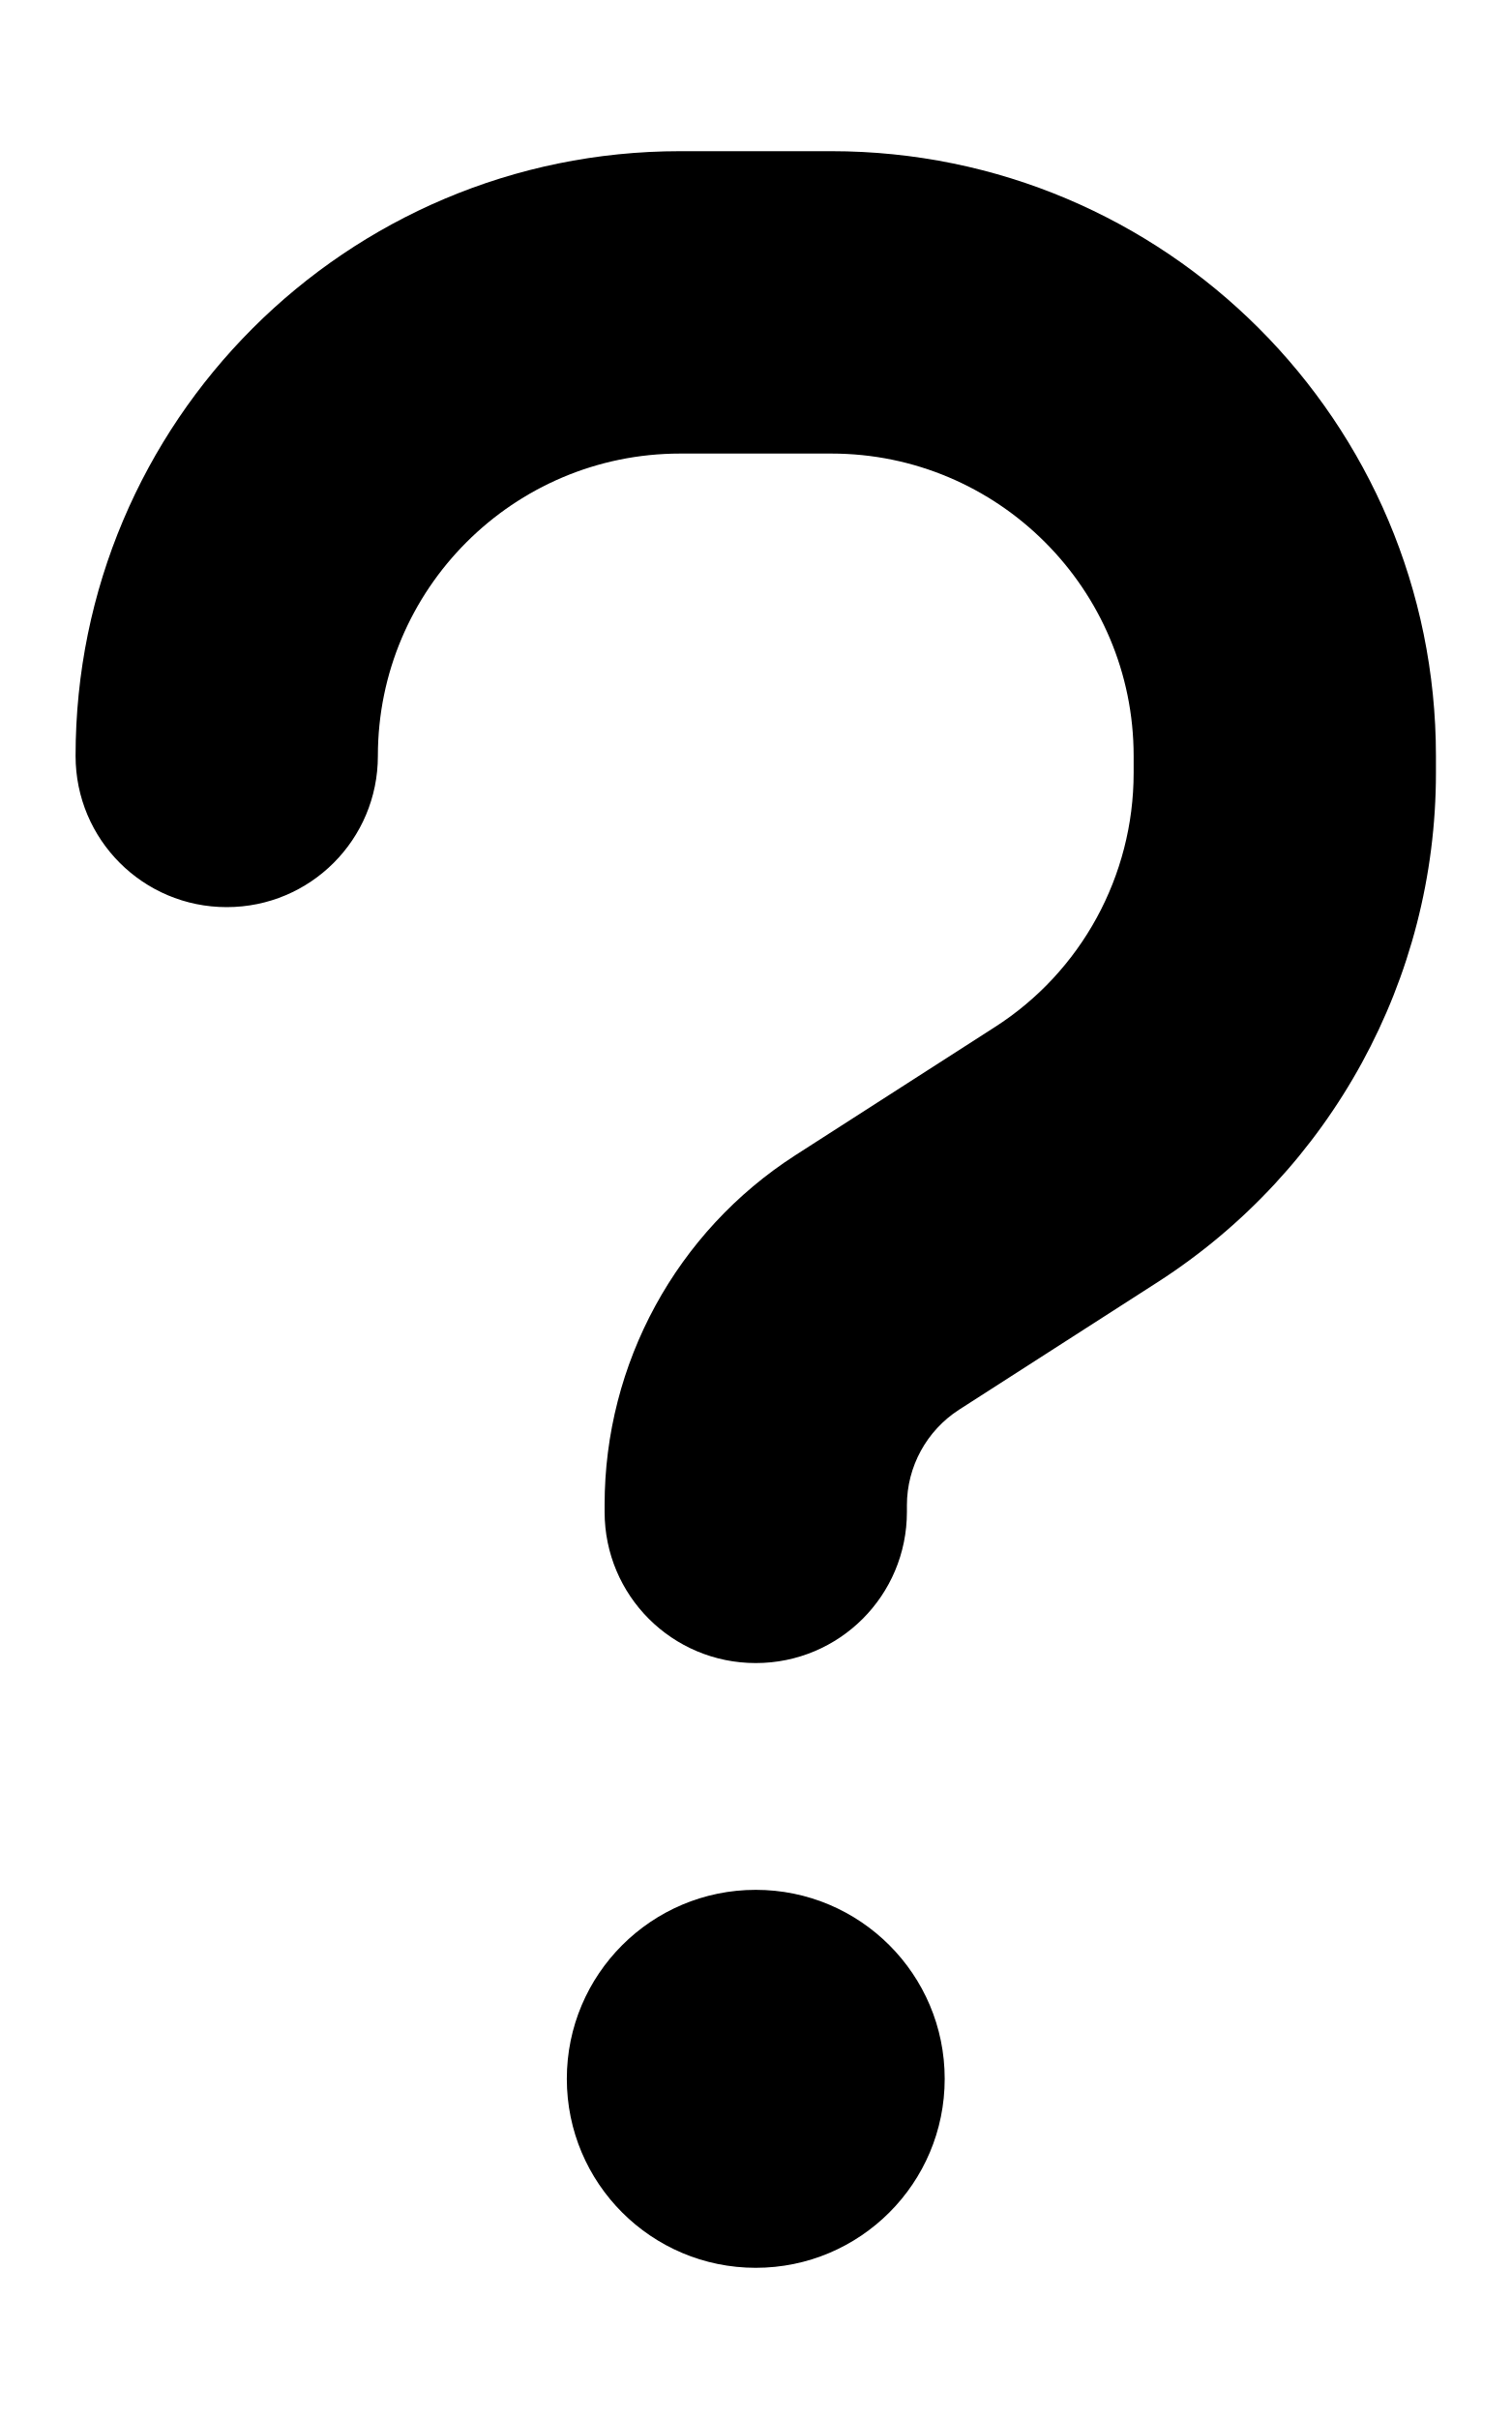
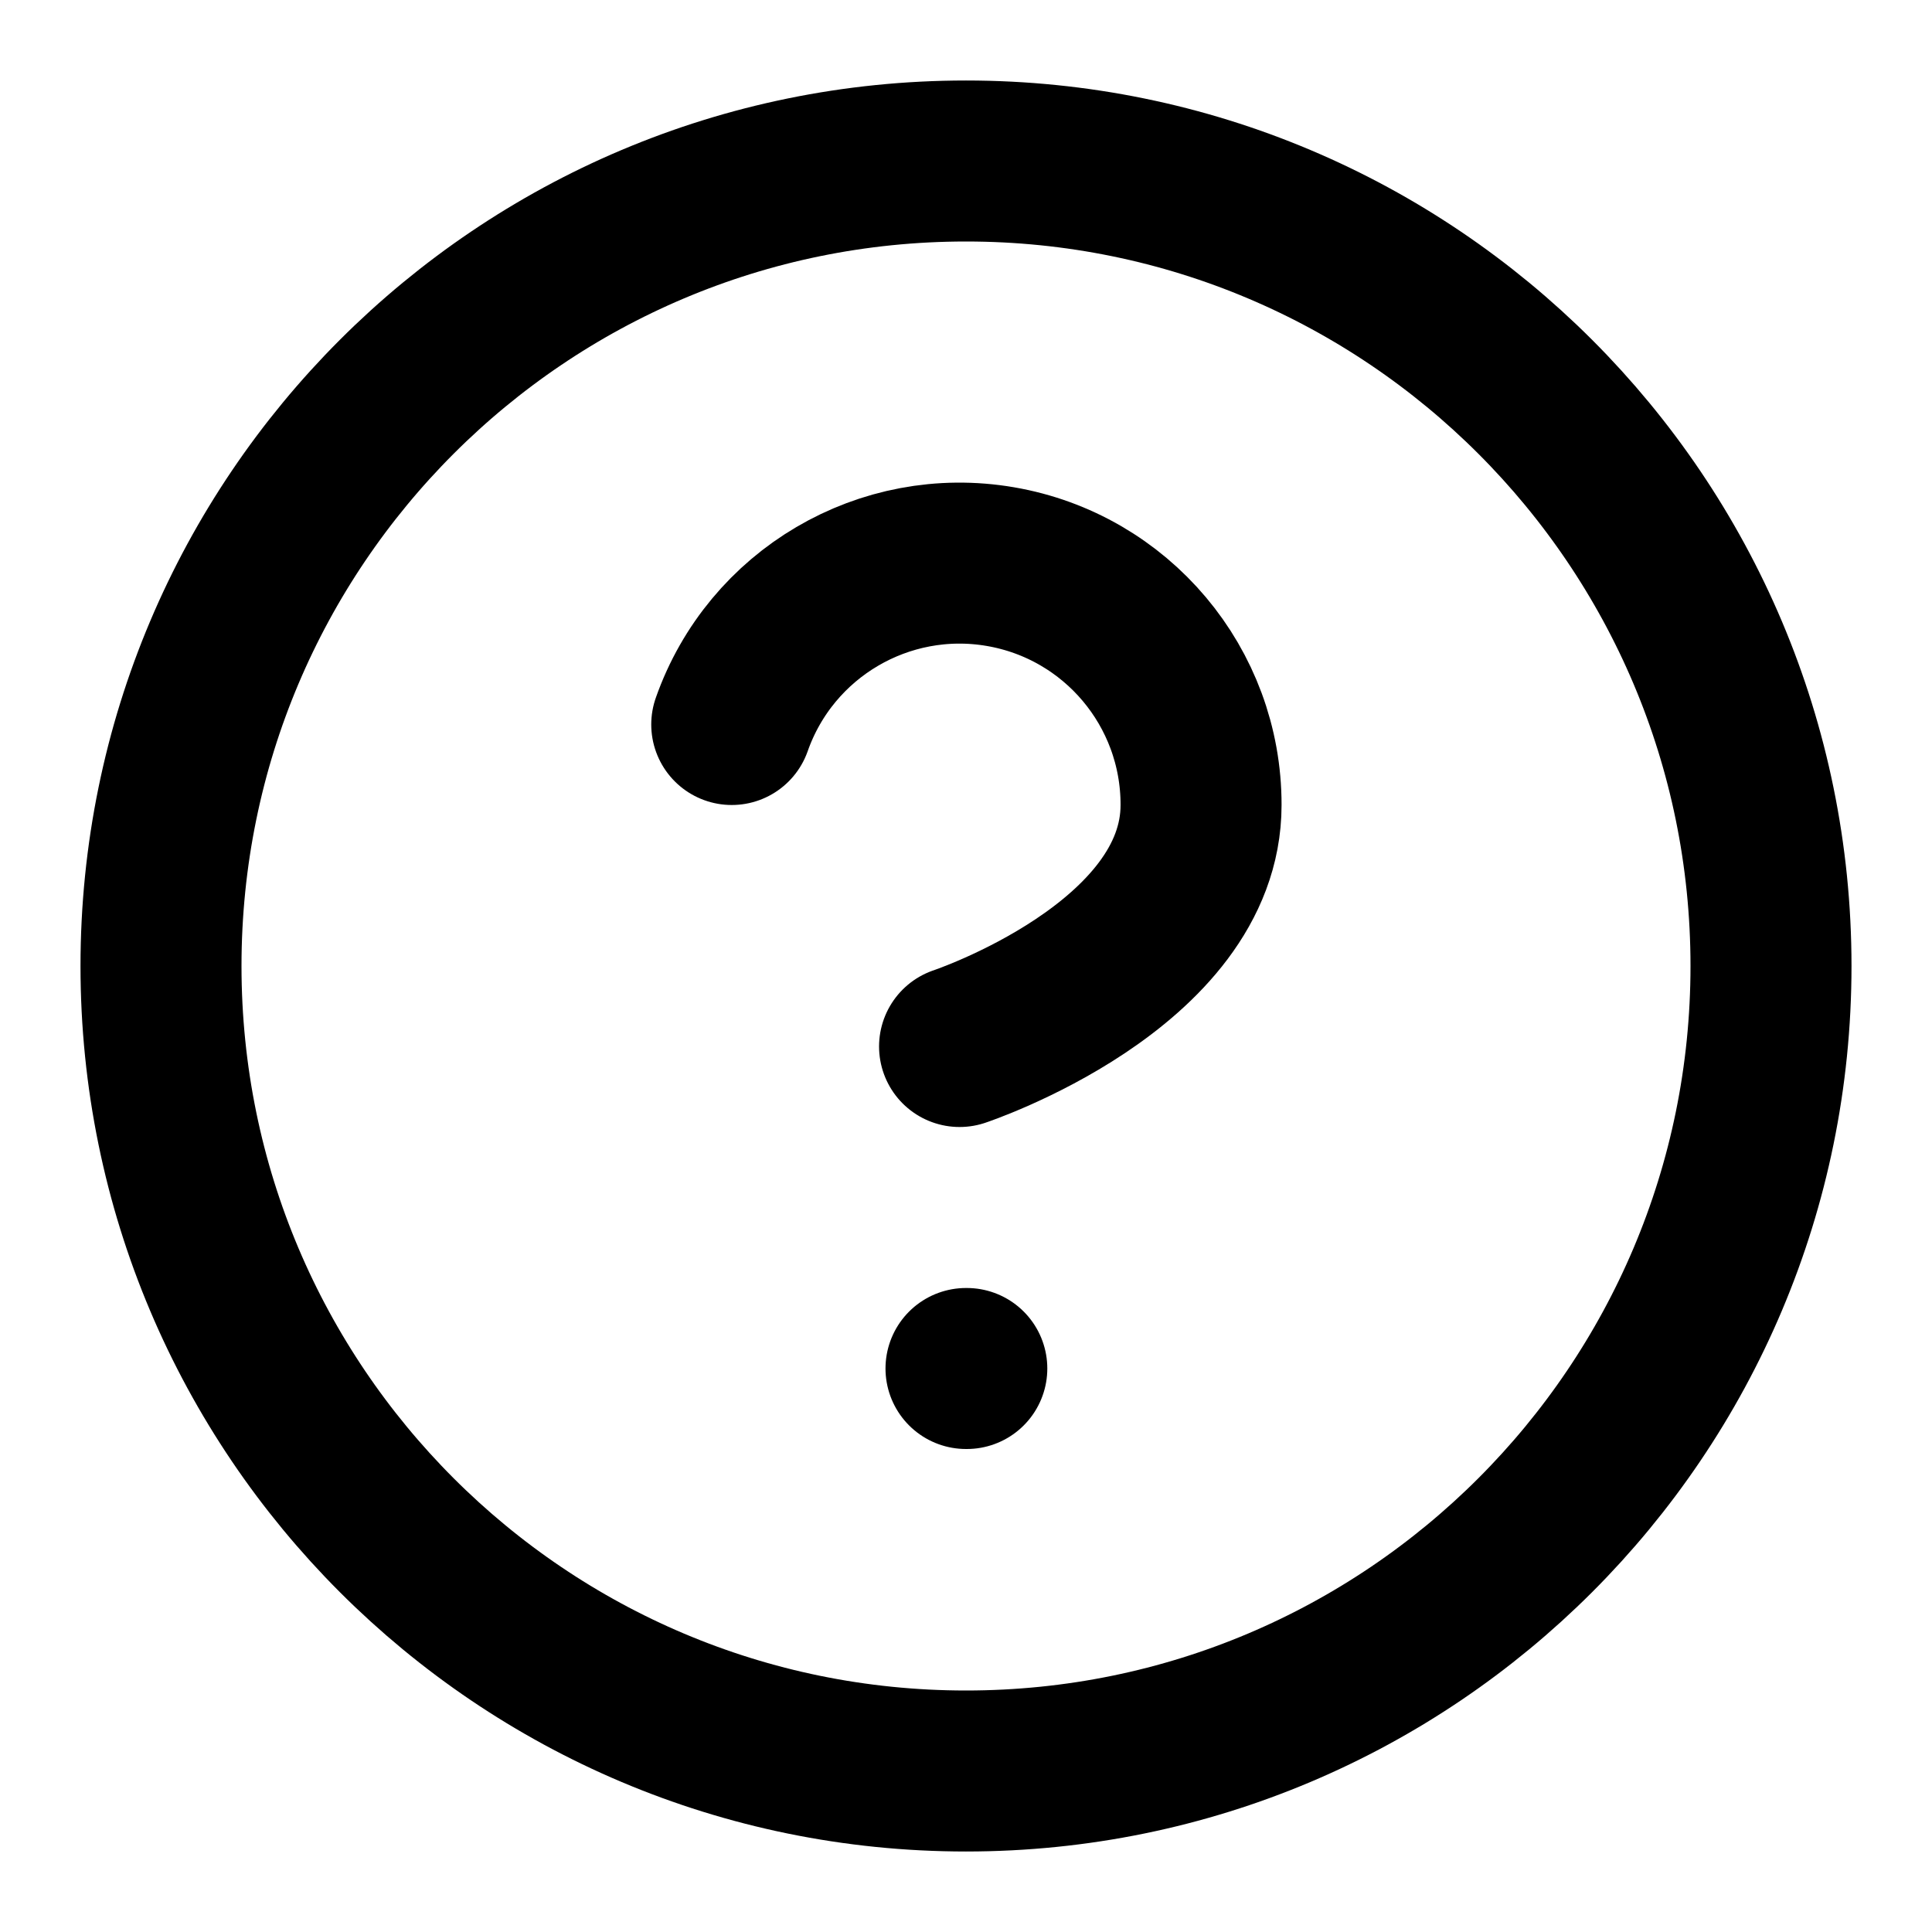
- <svg xmlns="http://www.w3.org/2000/svg" height="16" width="10" viewBox="0 0 320 512">
-   <path d="M80 160c0-35.3 28.7-64 64-64h32c35.3 0 64 28.7 64 64v3.6c0 21.8-11.1 42.1-29.4 53.8l-42.2 27.1c-25.2 16.2-40.4 44.1-40.4 74V320c0 17.7 14.3 32 32 32s32-14.3 32-32v-1.4c0-8.2 4.2-15.8 11-20.2l42.2-27.1c36.6-23.6 58.8-64.1 58.8-107.7V160c0-70.7-57.3-128-128-128H144C73.3 32 16 89.3 16 160c0 17.7 14.3 32 32 32s32-14.3 32-32zm80 320a40 40 0 1 0 0-80 40 40 0 1 0 0 80z" />
+ <svg xmlns="http://www.w3.org/2000/svg" width="24" height="24" viewBox="0 0 24 24" fill="none" stroke="currentColor" stroke-width="2" stroke-linecap="round" stroke-linejoin="round" class="feather feather-help-circle">
+   <circle cx="12" cy="12" r="10" />
+   <path d="M9.09 9a3 3 0 0 1 5.83 1c0 2-3 3-3 3" />
+   <line x1="12" y1="17" x2="12.01" y2="17" />
</svg>
